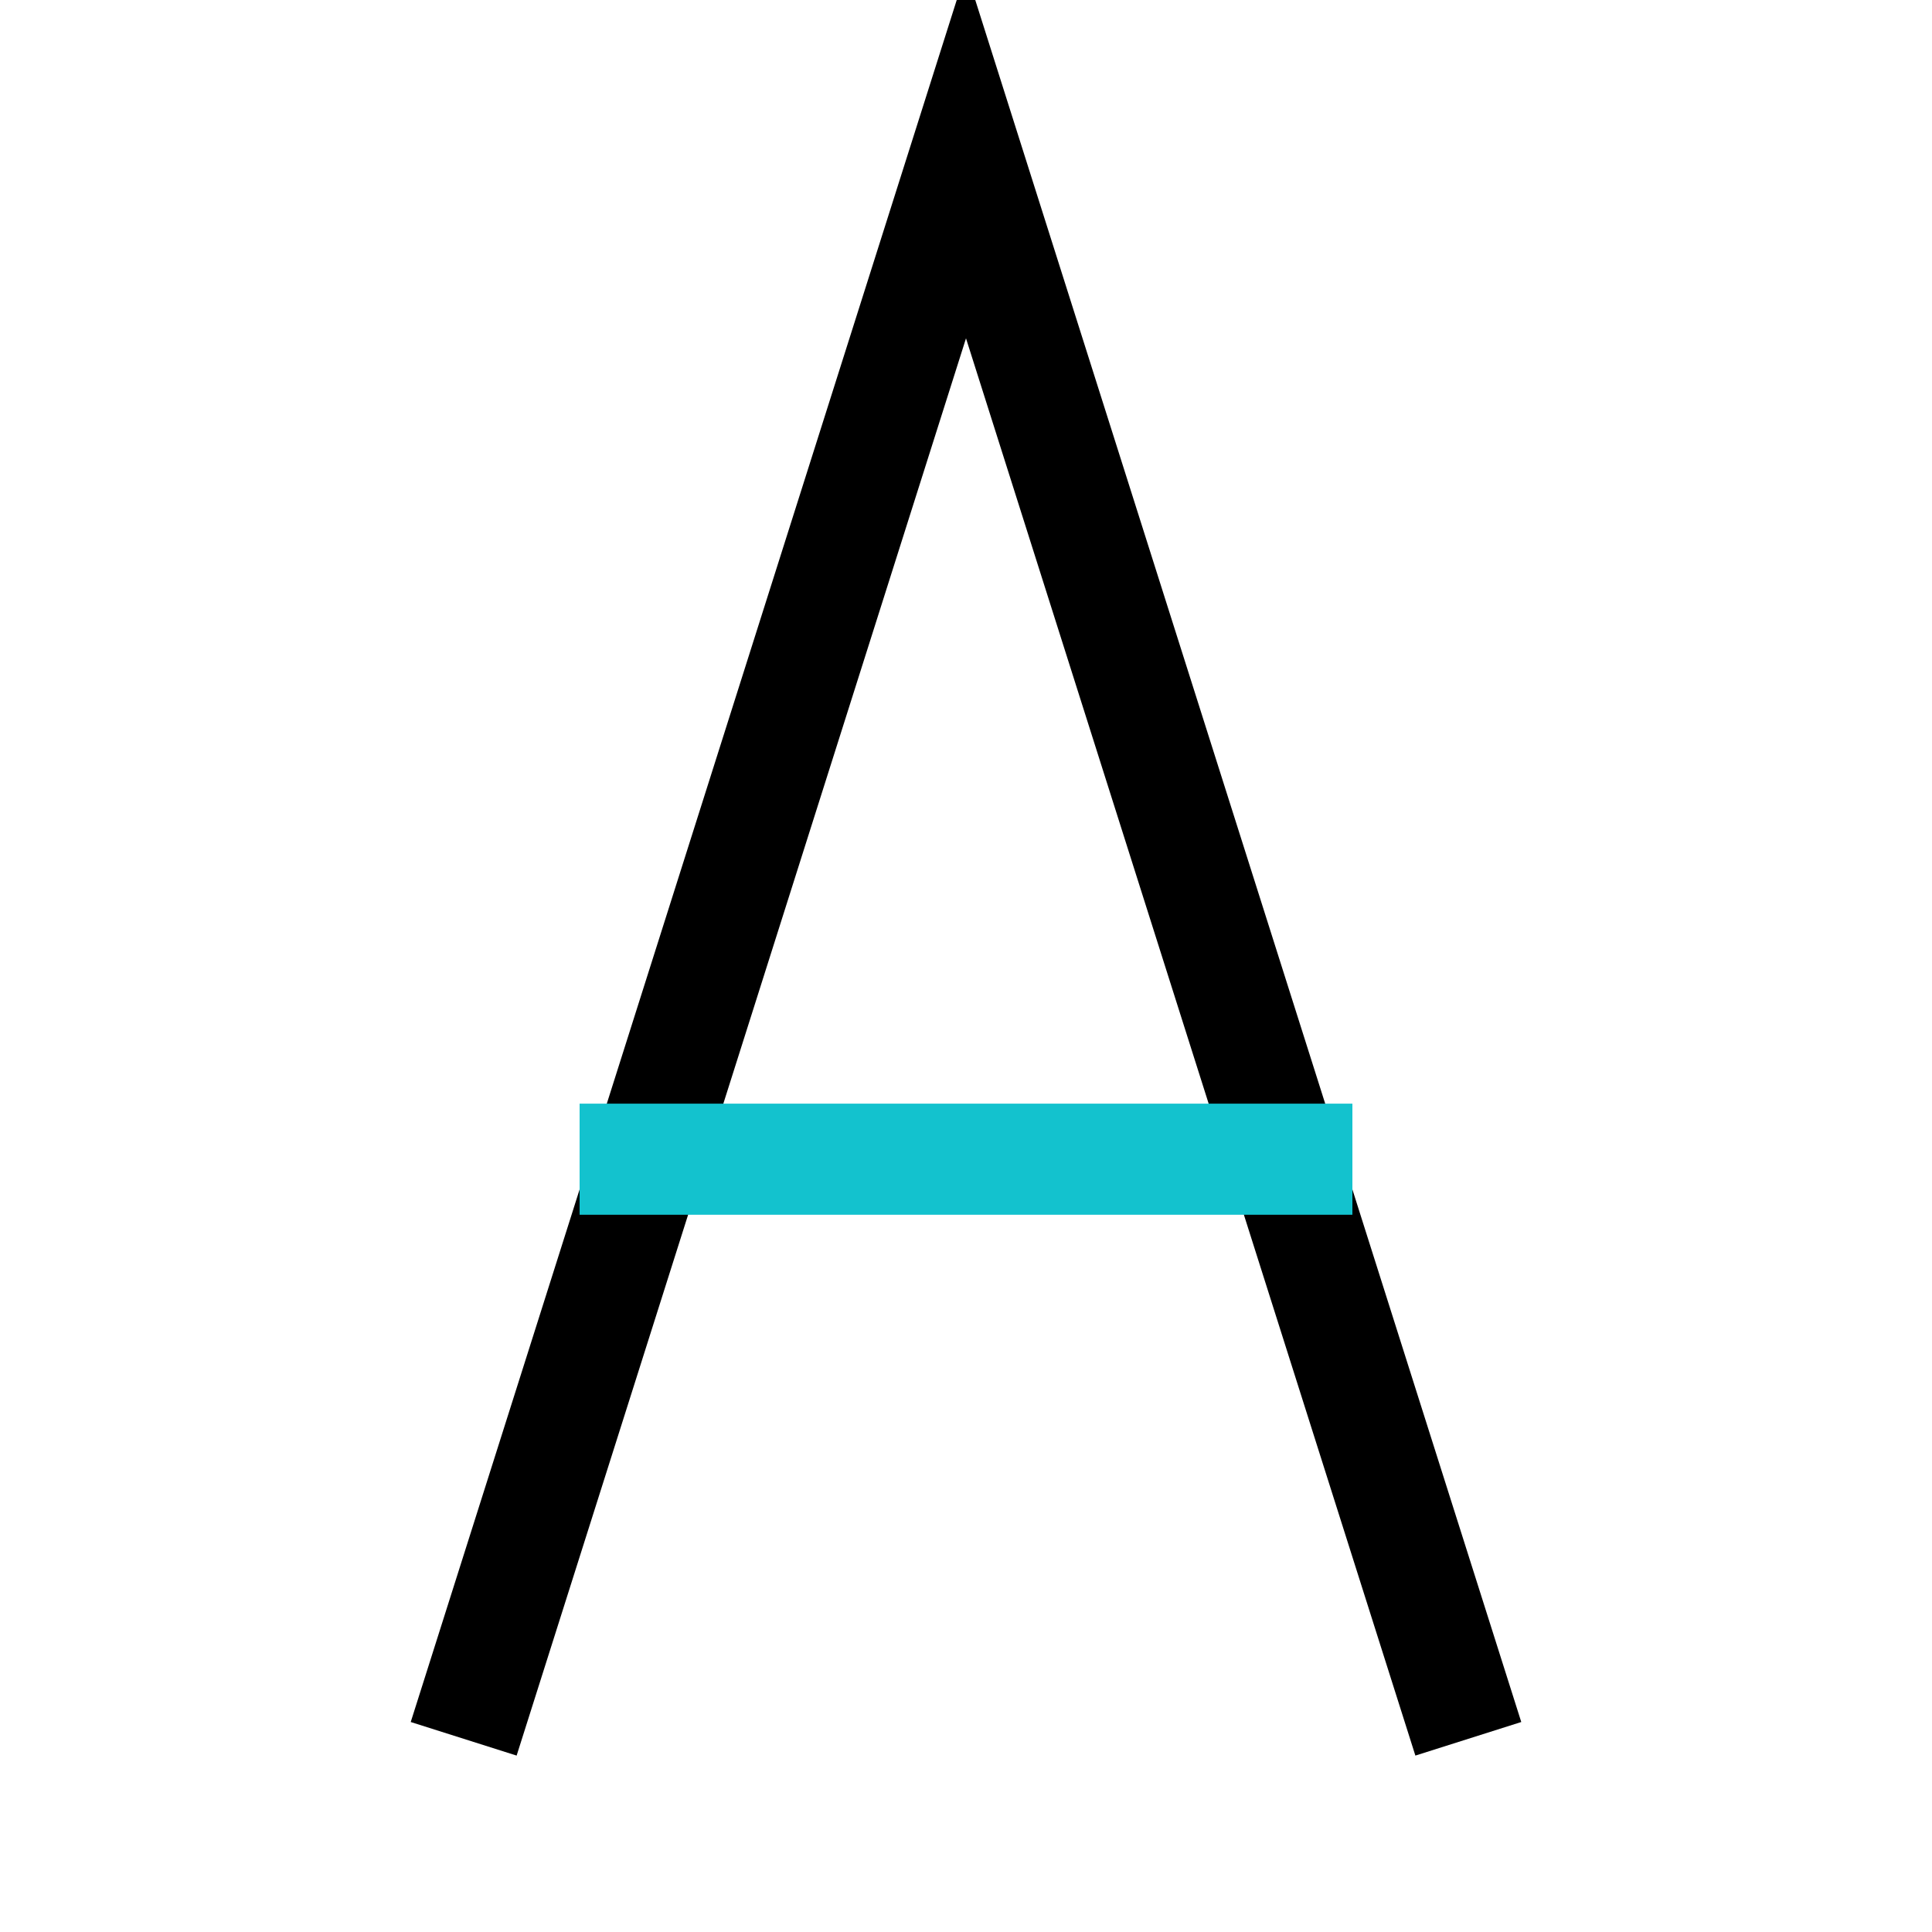
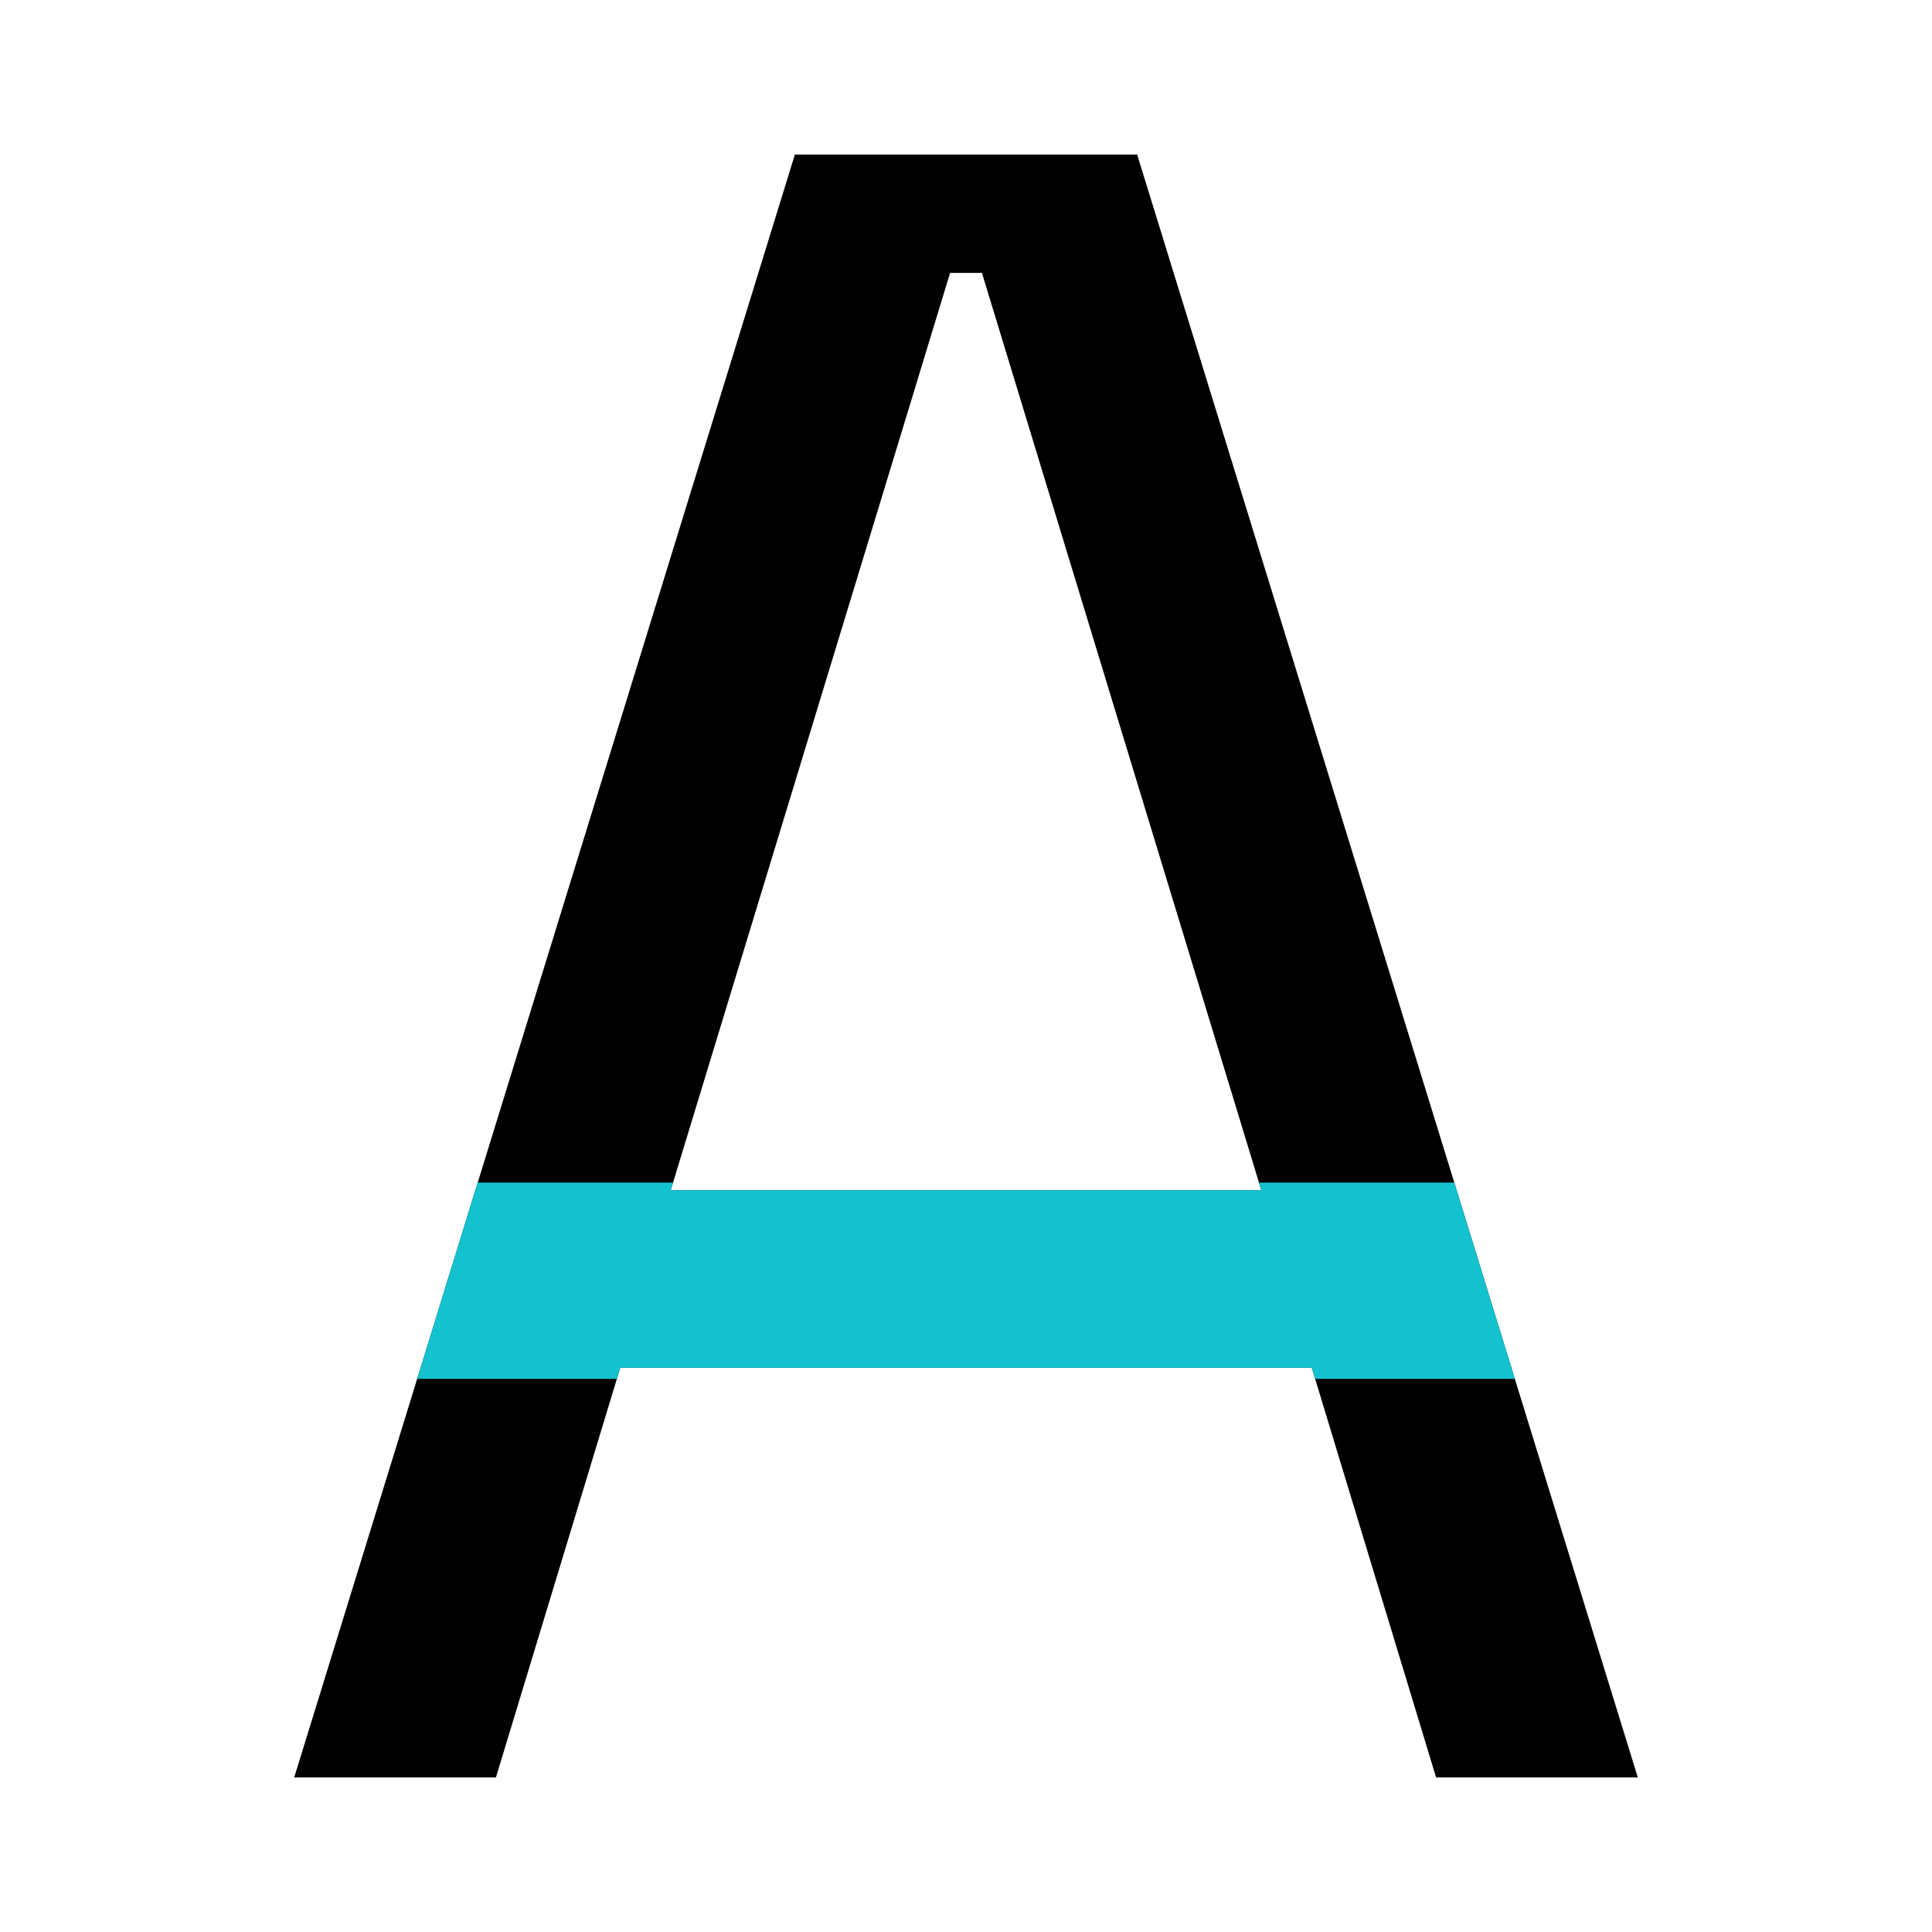
<svg xmlns="http://www.w3.org/2000/svg" width="100" height="100" viewBox="0 0 100 100" role="img" aria-label="Algua">
-   <path d="M 24.0 90.0 L 50.0 8.0 L 76.0 90.0" stroke="#000000" fill="none" stroke-width="5.75" stroke-linejoin="miter" stroke-miterlimit="20" stroke-linecap="butt" />
-   <rect x="30.0" y="57.125" width="40.0" height="5.75" fill="#13C2CE" />
+   <defs>
+     <clipPath id="wl">
+       <rect x="0" y="61.21" width="100" height="10.16" />
+     </clipPath>
+   </defs>
+   <g transform="translate(12.216,92.000) scale(0.12,-0.12)">
+     <path d="M25.1 0 241.051 700H388.689L604.64 0H517.631L464.011 176.721H165.729L112.109 0ZM187.499 253.279H442.241L321.74 648.951H308Z" fill="#000000" />
+   </g>
+   <g clip-path="url(#wl)">
+     <g transform="translate(12.216,92.000) scale(0.12,-0.12)">
+       <path d="M25.1 0 241.051 700H388.689L604.64 0H517.631L464.011 176.721H165.729L112.109 0ZM187.499 253.279H442.241L321.74 648.951H308Z" fill="#13C2CE" />
+     </g>
+   </g>
</svg>
